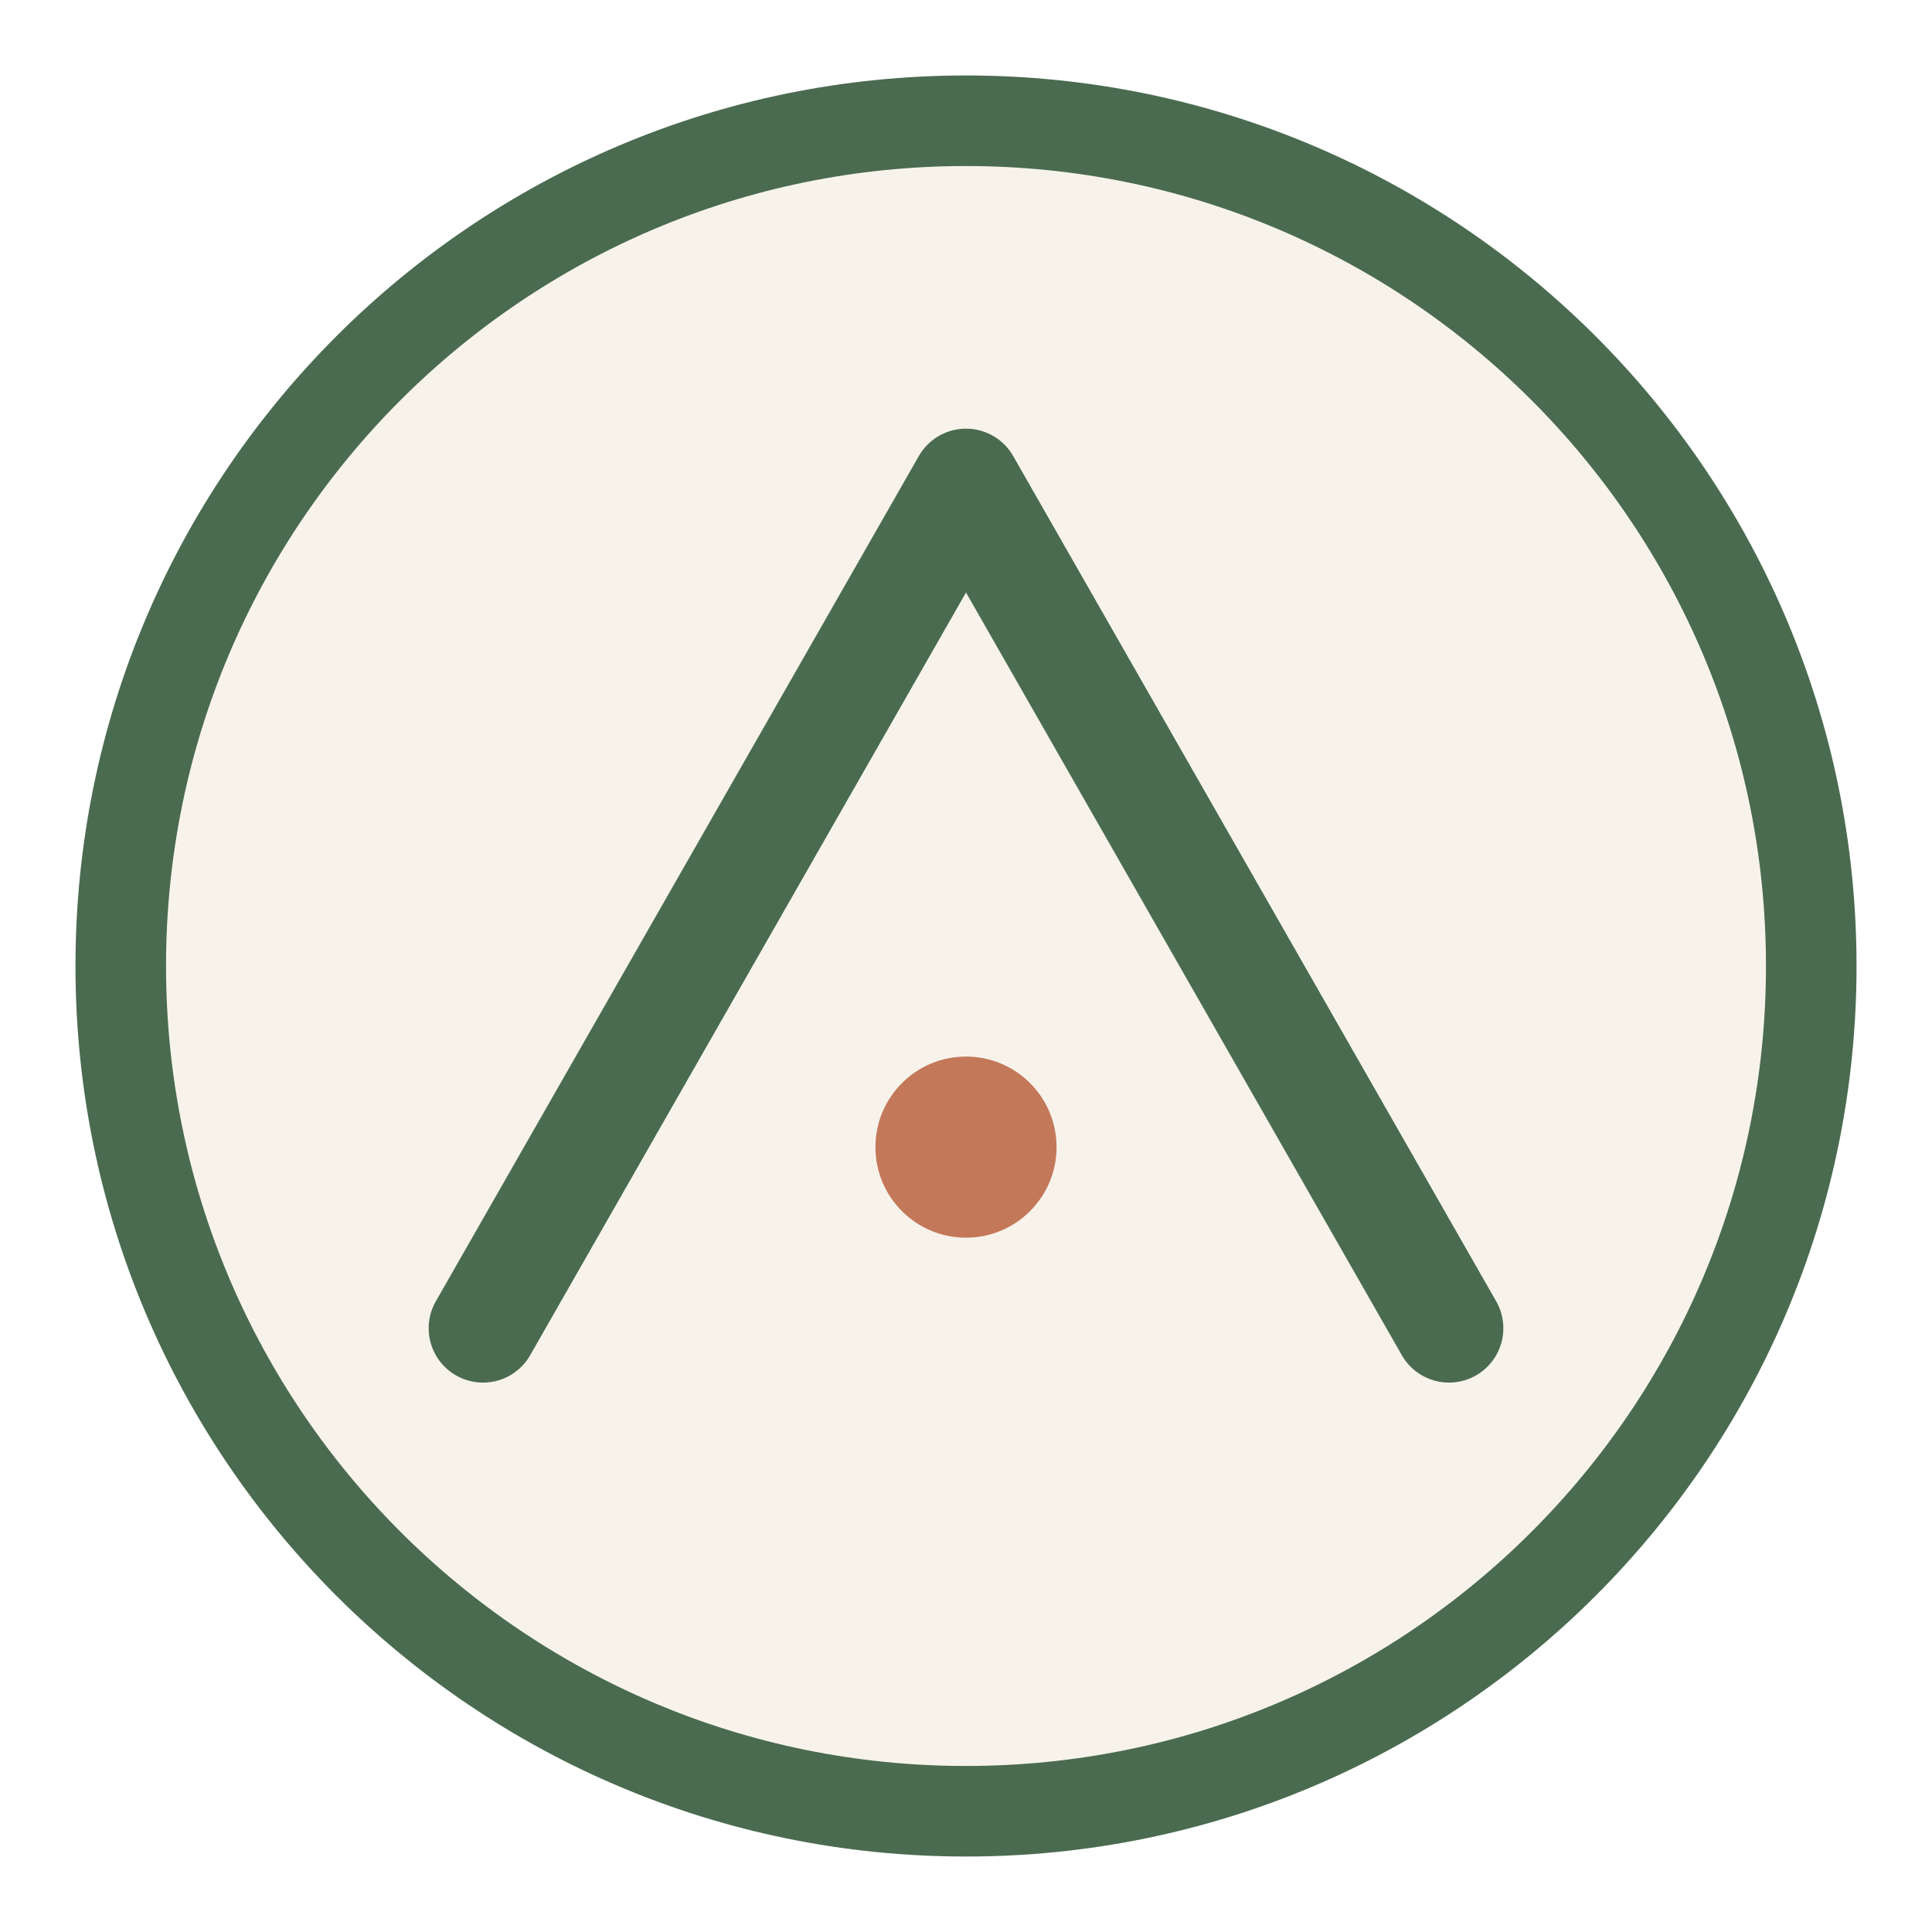
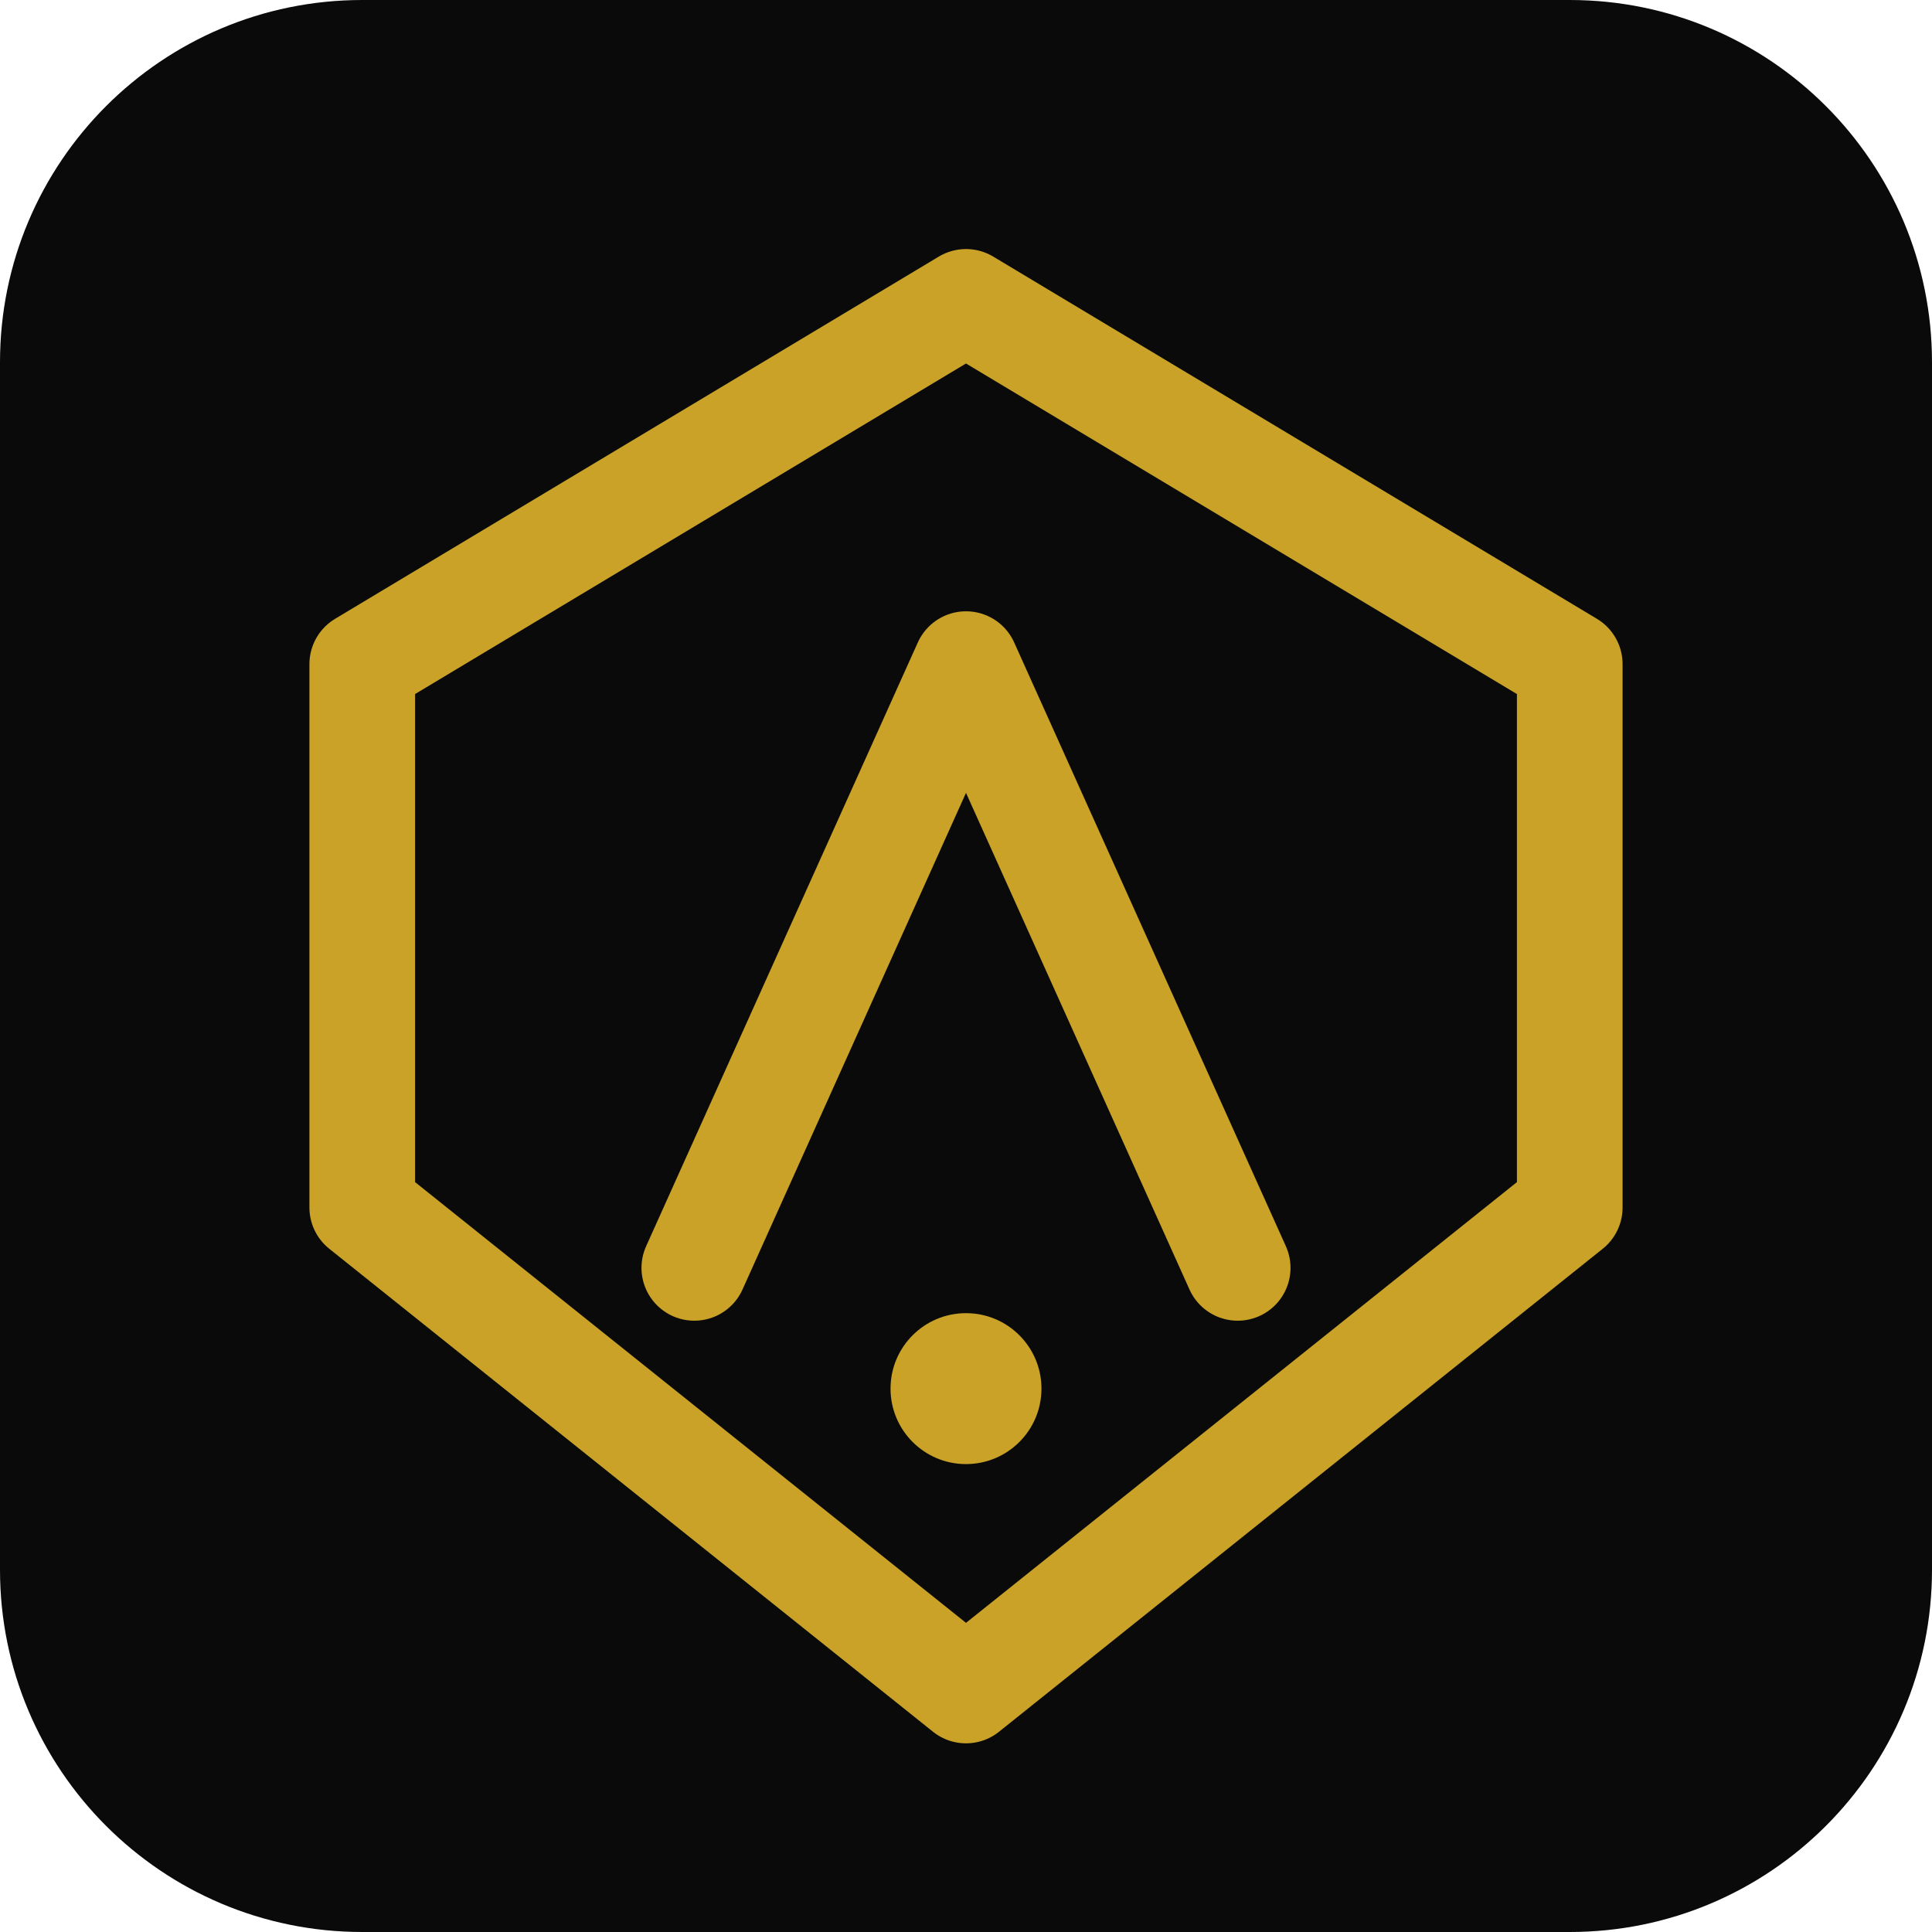
- <svg xmlns="http://www.w3.org/2000/svg" viewBox="0 0 32 32" fill="none">
-   <circle cx="16" cy="16" r="14" fill="#f7f3eb" stroke="#4a6b50" stroke-width="1.5" />
-   <path d="M8 22 L16 8 L24 22" stroke="#4a6b50" stroke-width="1.8" stroke-linecap="round" stroke-linejoin="round" />
-   <circle cx="16" cy="19" r="1.5" fill="#c4785a" />
+ <svg xmlns="http://www.w3.org/2000/svg" viewBox="0 0 64 64" fill="none">
+   <rect width="64" height="64" rx="12" fill="#0a0a0a" />
+   <path d="M32 10 L52 22 V40 L32 56 L12 40 V22 Z" stroke="#c9a227" stroke-width="3.5" stroke-linejoin="round" />
+   <path d="M23 42 L32 22 L41 42" stroke="#c9a227" stroke-width="3.5" stroke-linecap="round" stroke-linejoin="round" />
+   <circle cx="32" cy="46" r="2.5" fill="#c9a227" />
</svg>
